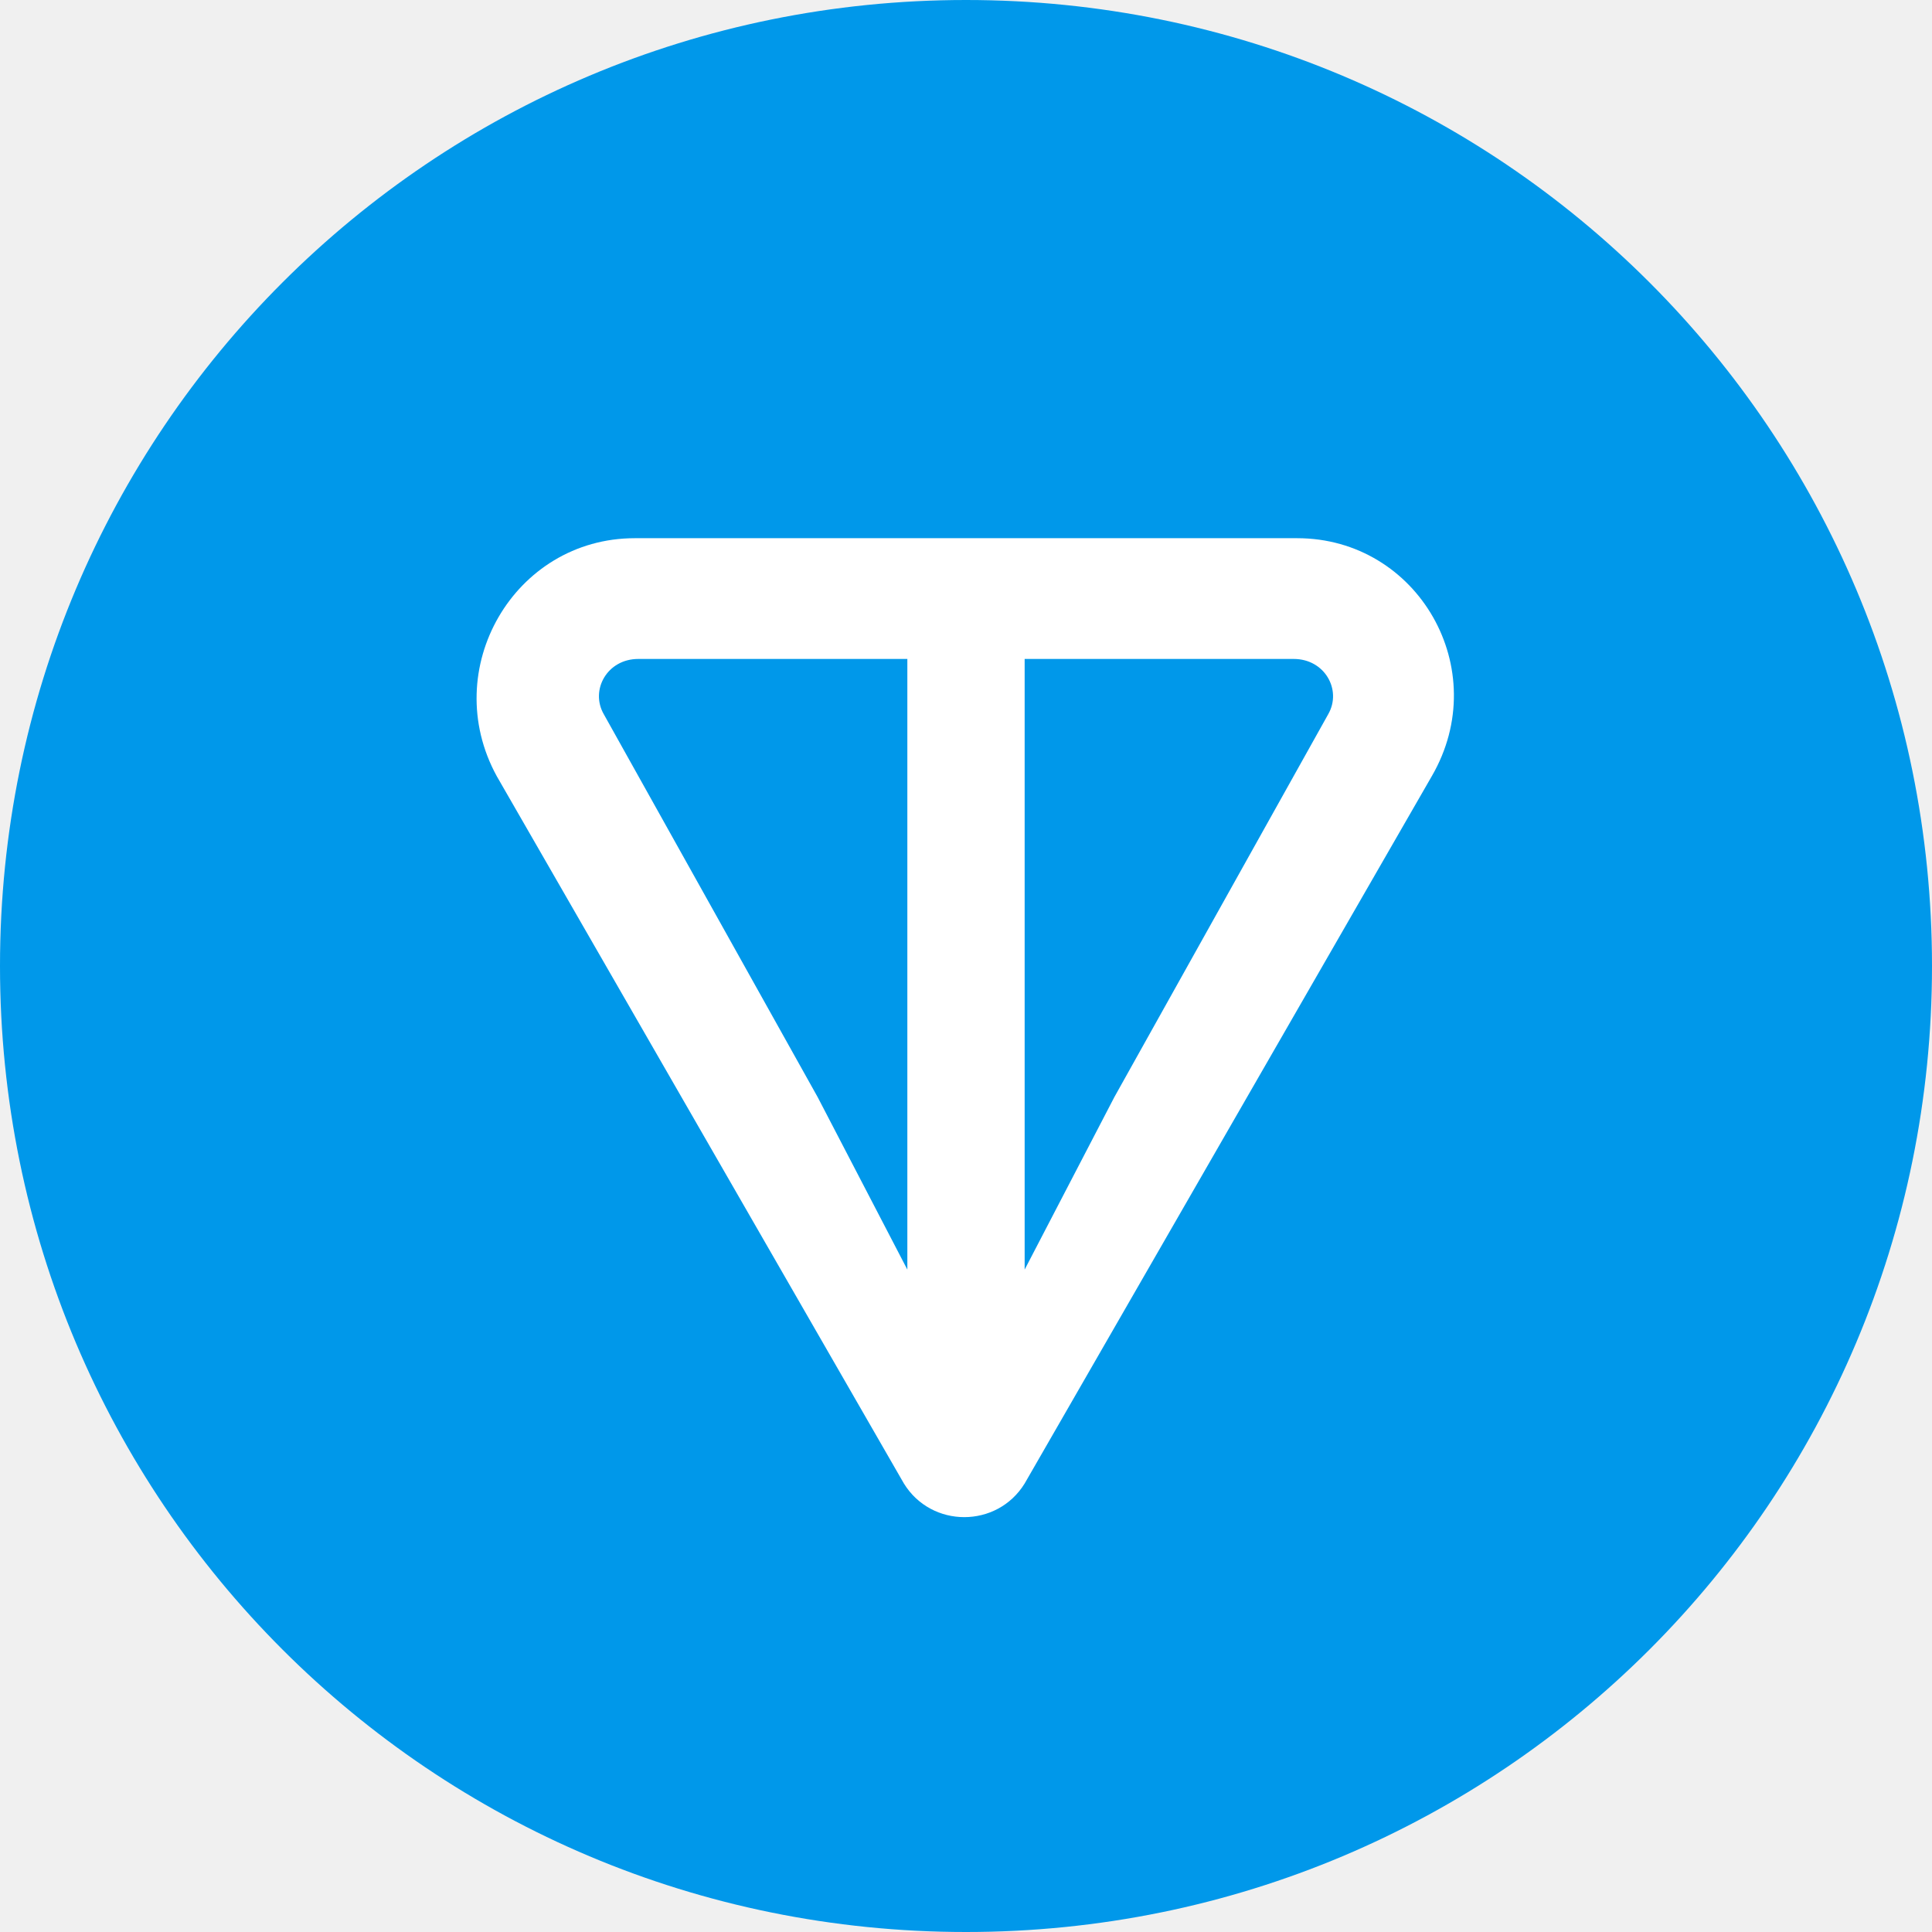
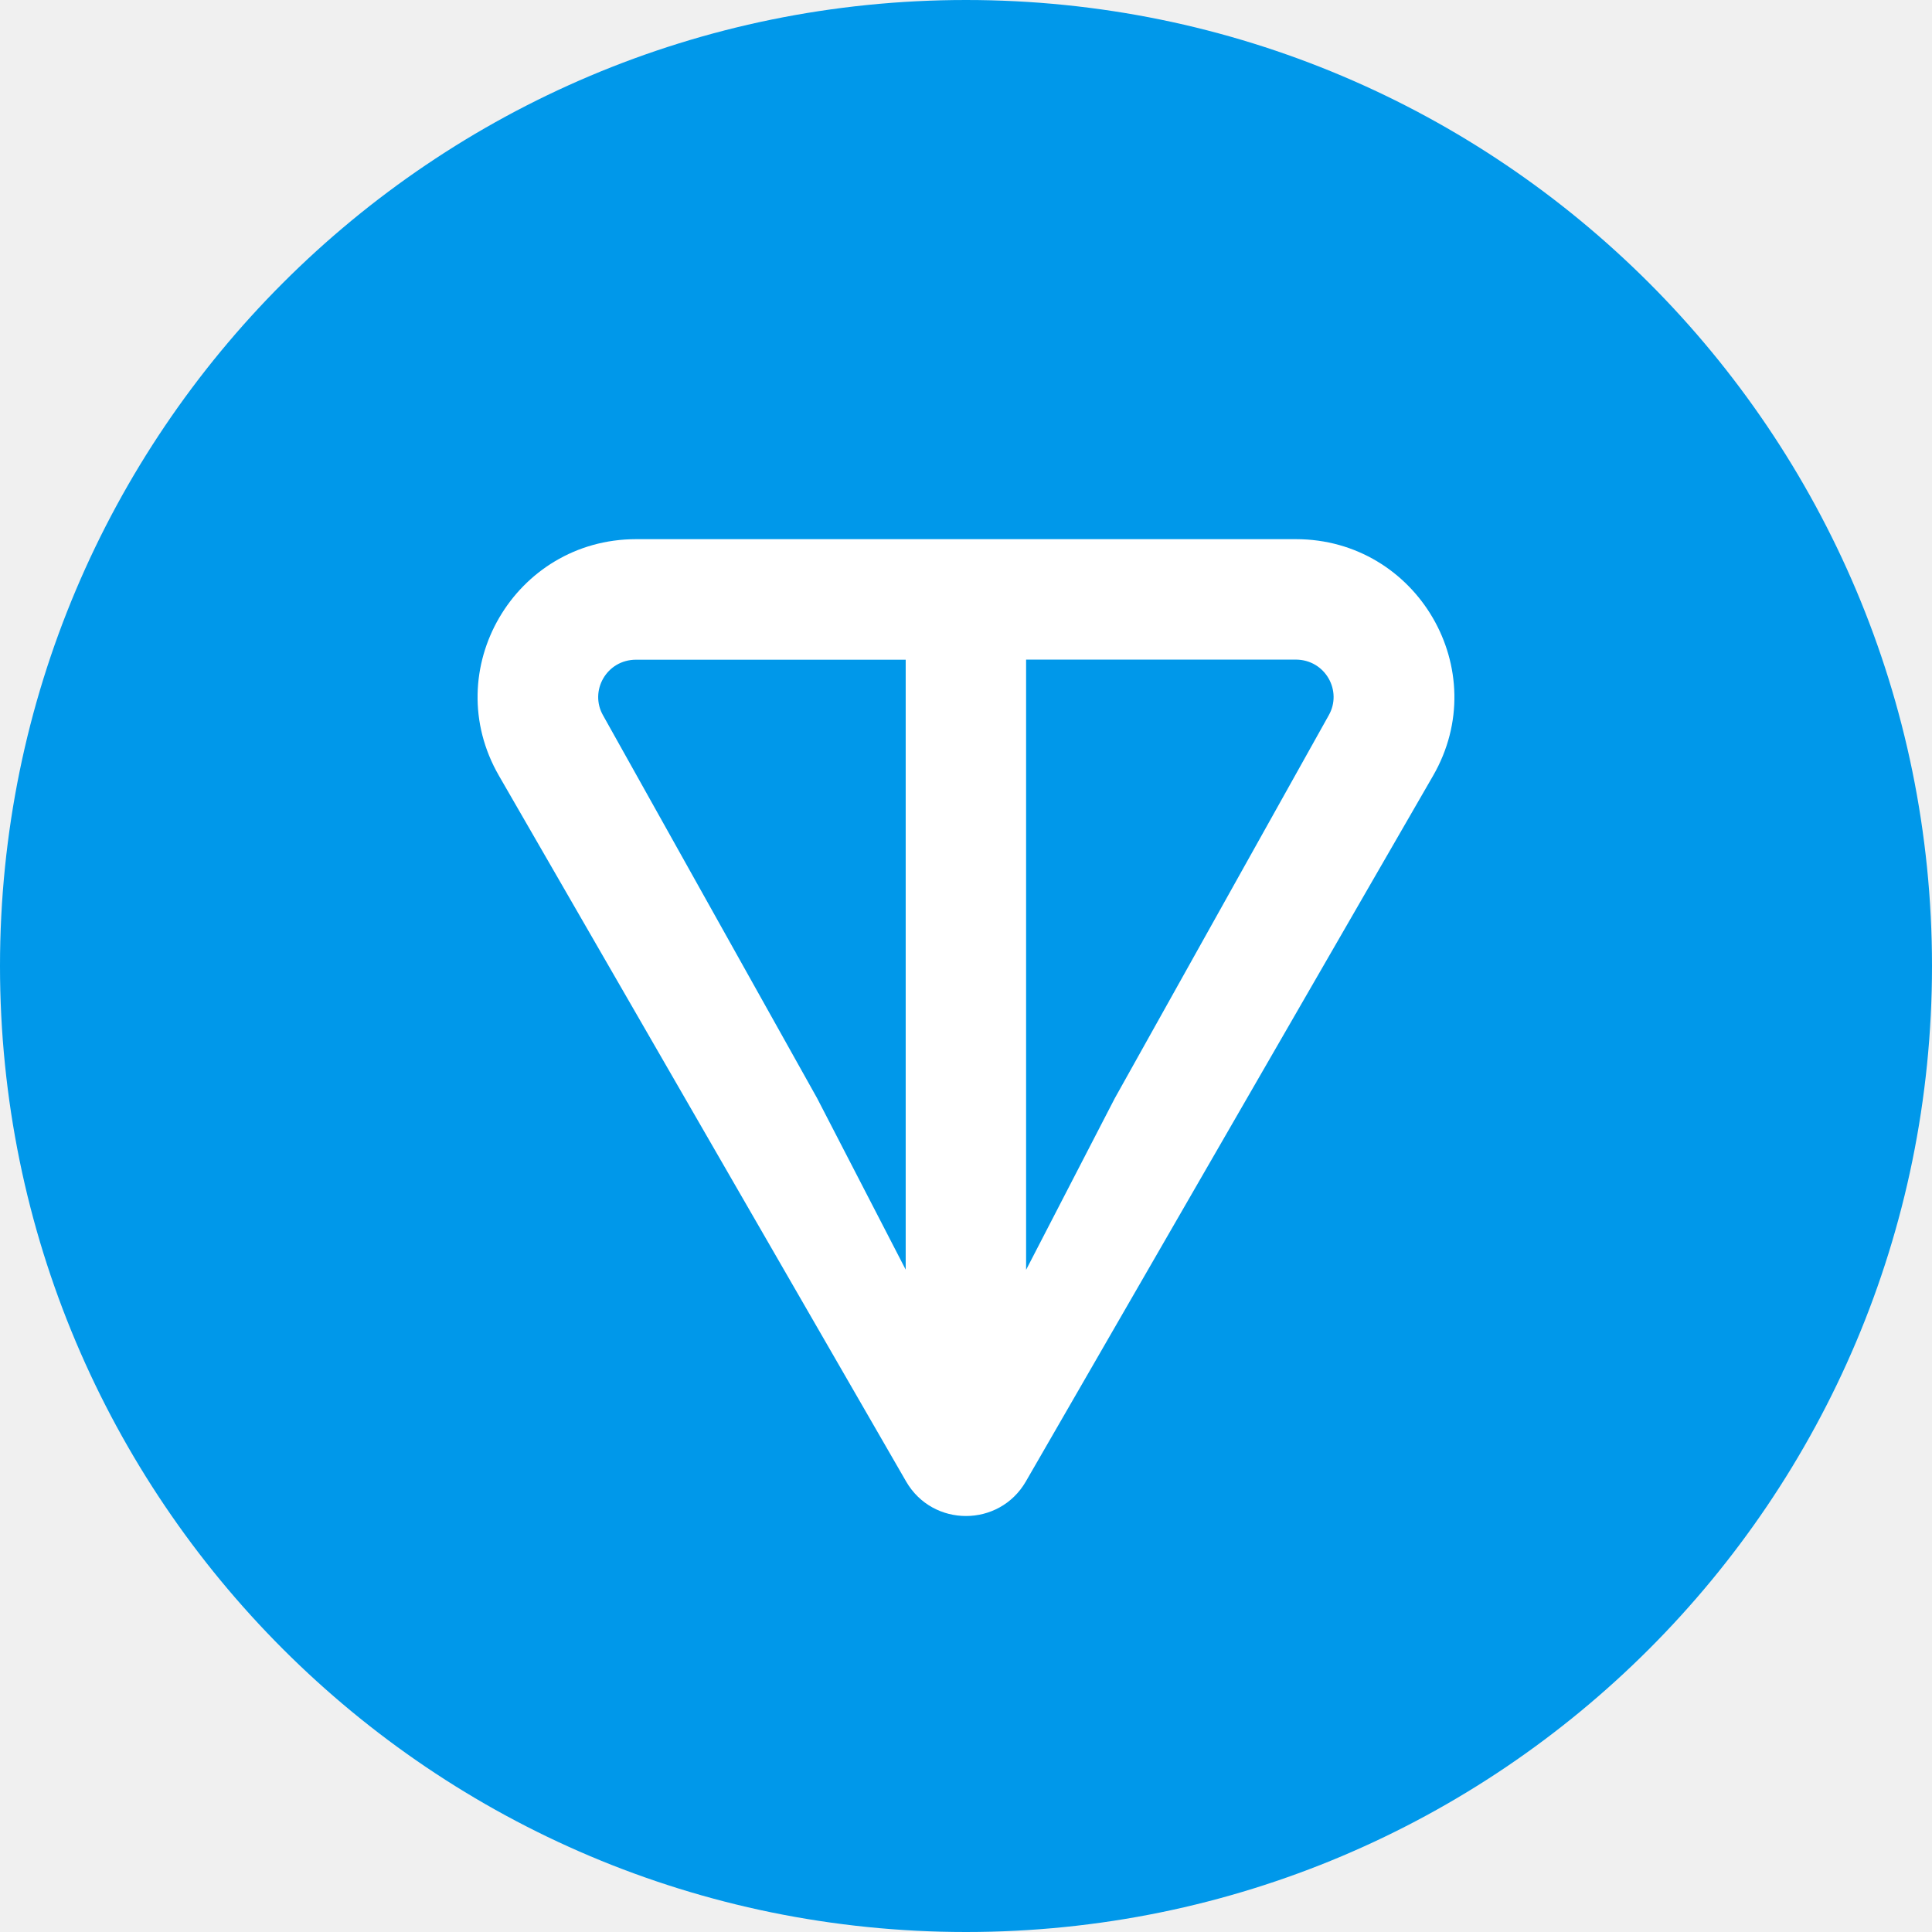
- <svg xmlns="http://www.w3.org/2000/svg" version="1.1" id="Layer_1" x="0px" y="0px" viewBox="0 0 56 56" style="enable-background:new 0 0 56 56;" xml:space="preserve">
-   <style type="text/css">
- 	.st0{fill:#0098EA;}
- 	.st1{fill:#FFFFFF;}
- </style>
-   <path class="st0" d="M28,56c15.5,0,28-12.5,28-28S43.5,0,28,0S0,12.5,0,28S12.5,56,28,56z" />
-   <path class="st1" d="M37.6,15.6H18.4c-3.5,0-5.7,3.8-4,6.9l11.8,20.5c0.8,1.3,2.7,1.3,3.5,0l11.8-20.5  C43.3,19.4,41.1,15.6,37.6,15.6L37.6,15.6z M26.3,36.8l-2.6-5l-6.2-11.1c-0.4-0.7,0.1-1.6,1-1.6h7.8L26.3,36.8L26.3,36.8z   M38.5,20.7l-6.2,11.1l-2.6,5V19.1h7.8C38.4,19.1,38.9,20,38.5,20.7z" />
+ <svg xmlns="http://www.w3.org/2000/svg" width="56" height="56" viewBox="0 0 56 56" fill="none">
+   <path d="M28 56C43.464 56 56 43.464 56 28C56 12.536 43.464 0 28 0C12.536 0 0 12.536 0 28C0 43.464 12.536 56 28 56Z" fill="#0098EA" />
+   <path d="M37.56 15.628H18.439C14.923 15.628 12.694 19.42 14.463 22.486L26.264 42.941C27.035 44.276 28.964 44.276 29.735 42.941L41.538 22.486C43.304 19.425 41.076 15.628 37.563 15.628H37.56ZM26.255 36.807L23.685 31.833L17.483 20.741C17.074 20.032 17.579 19.122 18.436 19.122H26.252V36.809L26.255 36.807ZM38.511 20.739L32.312 31.835L29.742 36.807V19.119H37.558C38.415 19.119 38.92 20.029 38.511 20.739Z" fill="white" />
</svg>
